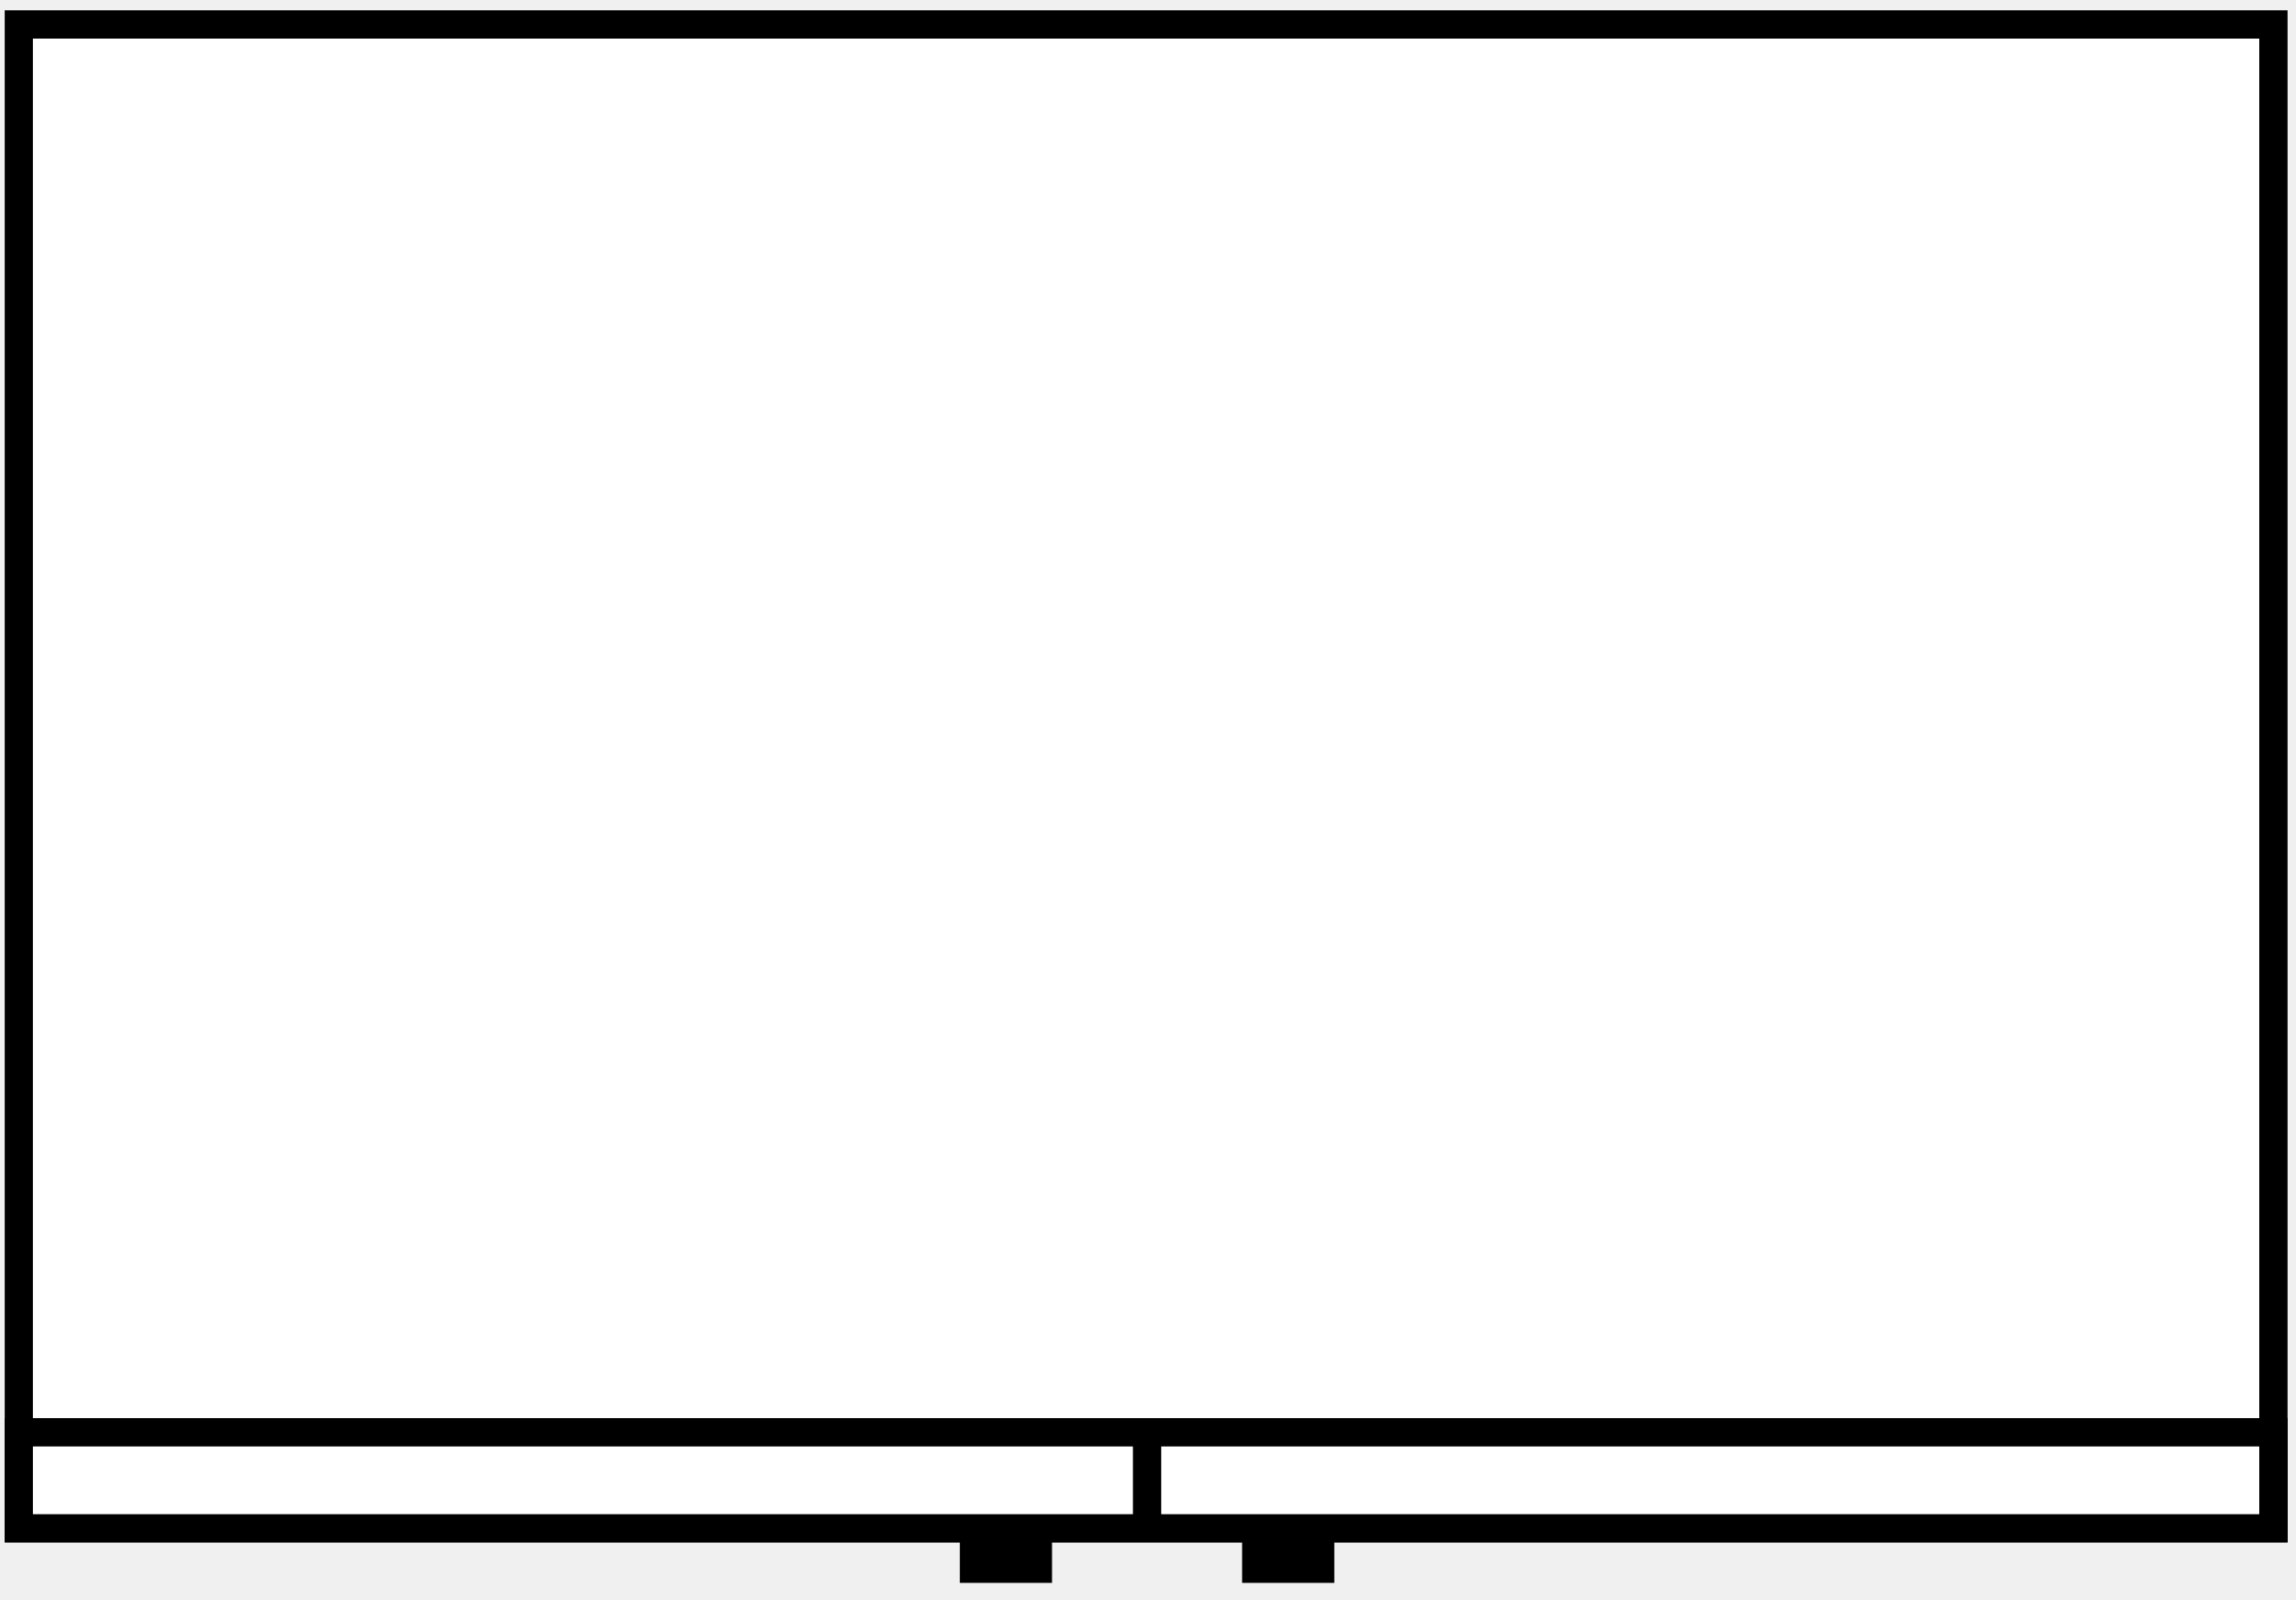
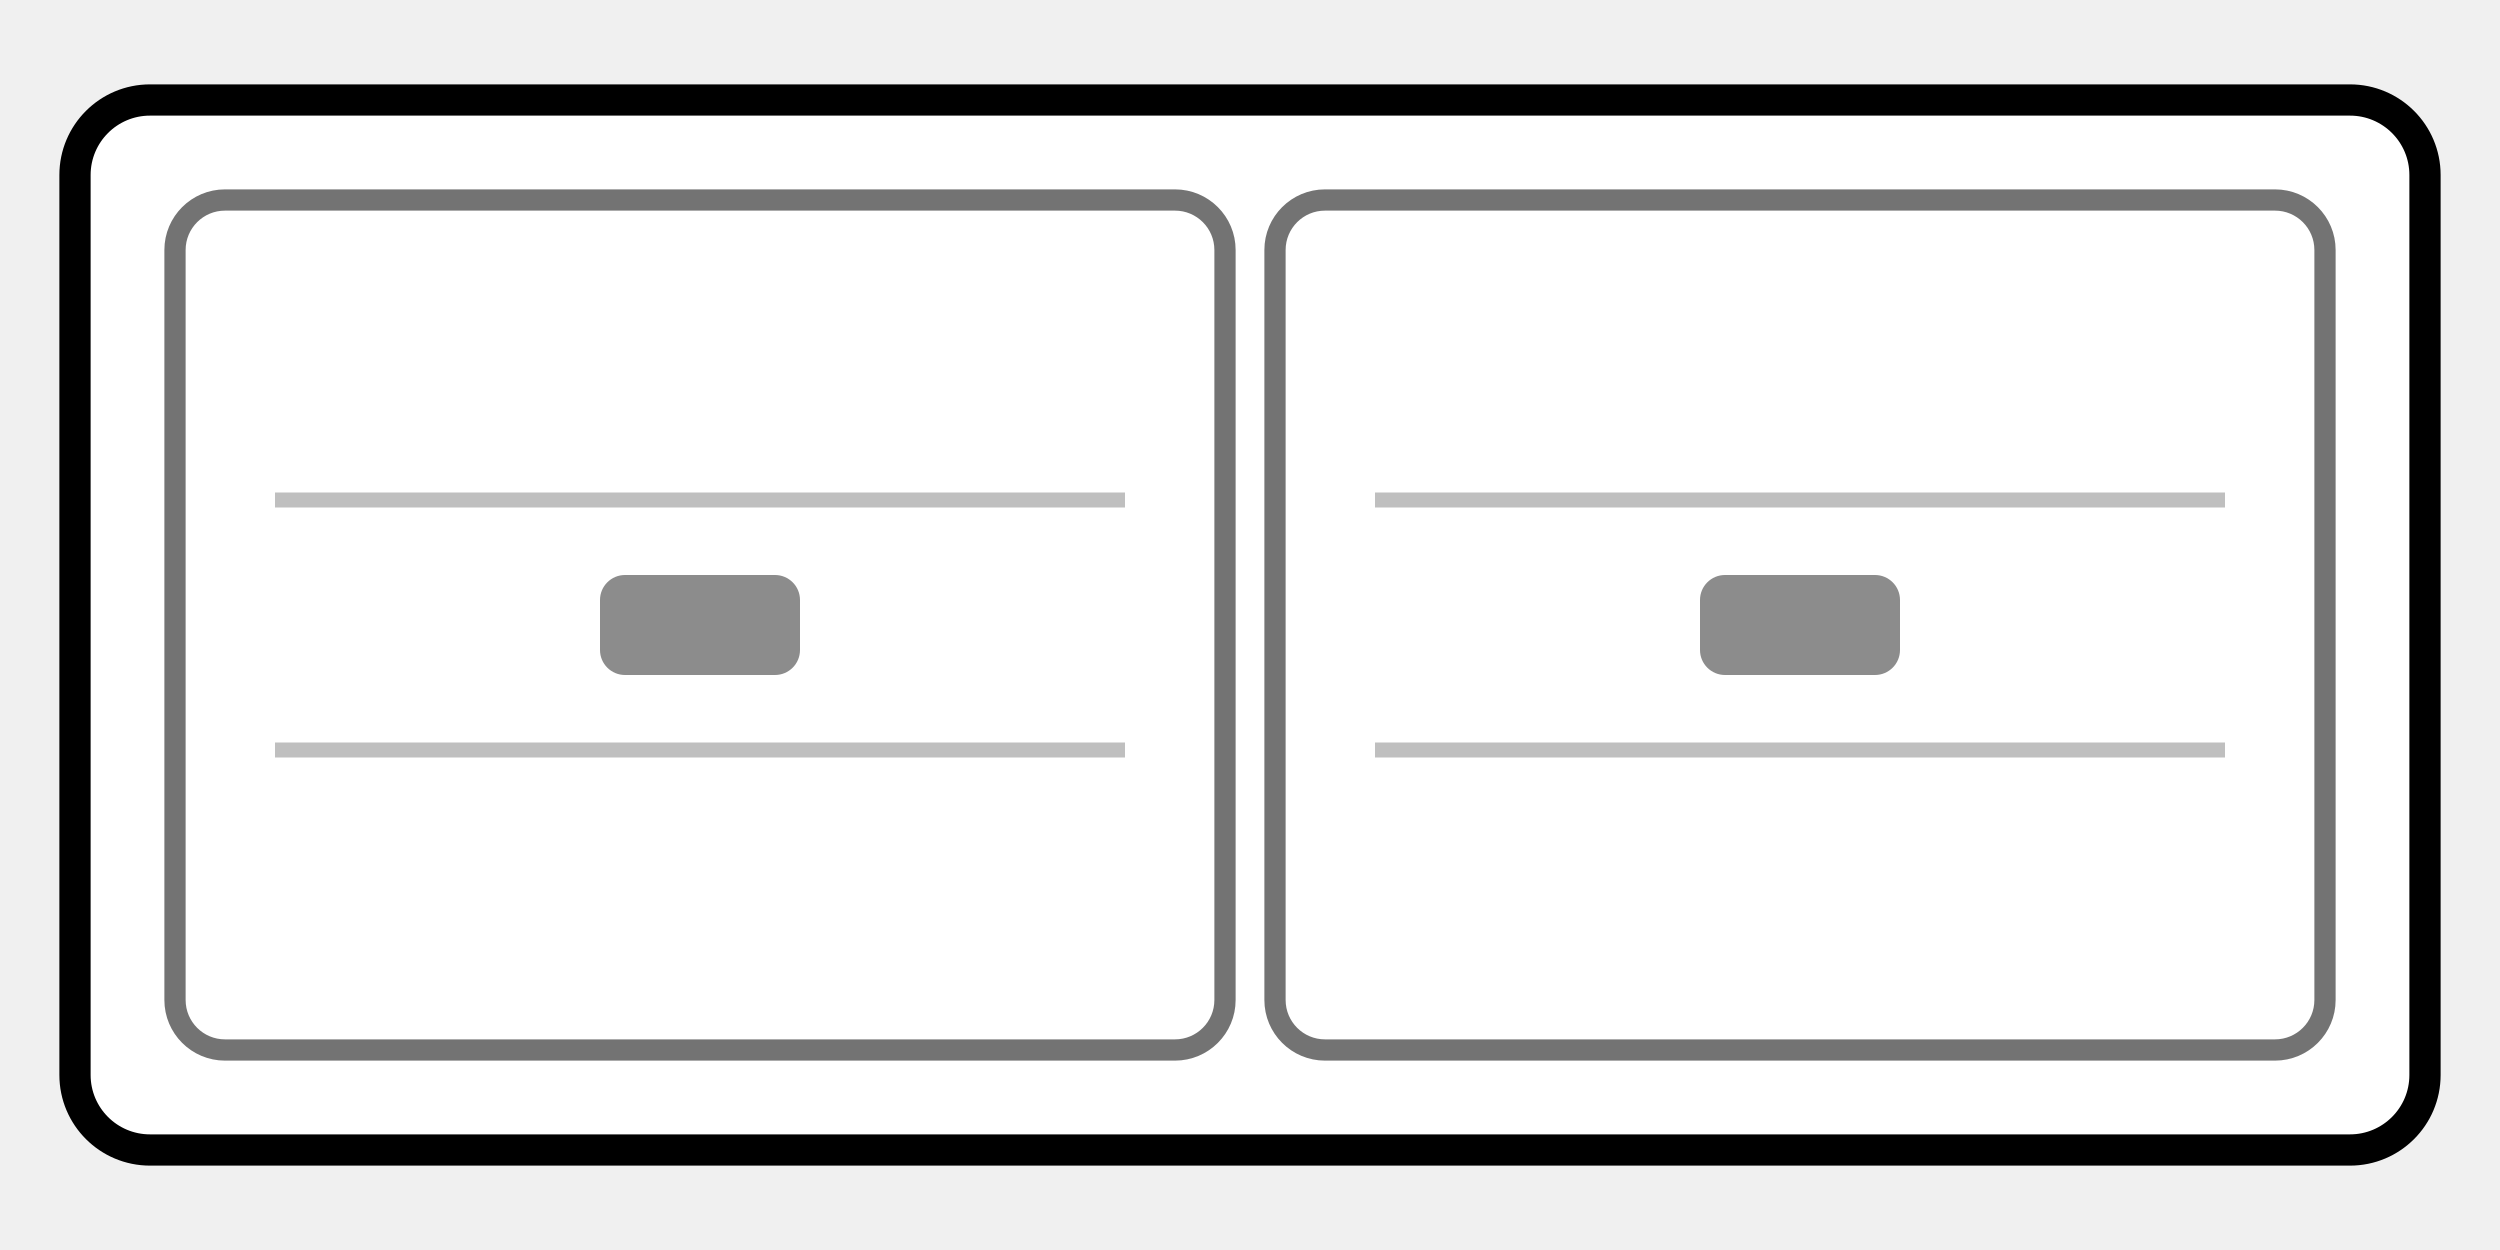
- <svg xmlns="http://www.w3.org/2000/svg" version="1.2" viewBox="0 0 122 85" width="122" height="85">
-   <style>
- 		.s0 { fill: #ffffff;stroke: #000000;stroke-linecap: round;stroke-width: 1.5 } 
- 		.s1 { fill: #ffffff;stroke: #000000;stroke-width: 1.5 } 
- 		.s2 { fill: #ffffff } 
- 		.s3 { fill: #000000 } 
- 	</style>
-   <g id="&lt;Group&gt;">
-     <path id="&lt;Path&gt;" class="s0" d="m120.8 81.2h-119.8v-79.9h119.8z" />
-     <path id="&lt;Path&gt;" class="s1" d="m120.8 81.2h-119.8v-5.1h119.8z" />
-     <g id="&lt;Group&gt;">
-       <path id="&lt;Path&gt;" class="s2" d="m60.9 81.2v-5.1" />
-       <path id="&lt;Path&gt;" class="s3" d="m61.7 81.2h-1.5v-5.1h1.5z" />
-     </g>
-     <path id="&lt;Path&gt;" class="s3" d="m55.9 84.1h-4.9v-2.9h4.9z" />
-     <path id="&lt;Path&gt;" class="s3" d="m70.9 84.1h-4.9v-2.9h4.9z" />
-   </g>
+ <svg xmlns="http://www.w3.org/2000/svg" viewBox="0 0 200 100" width="200" height="100">
+   <rect x="6" y="8" width="188" height="84" rx="6" fill="#fff" stroke="#000" stroke-width="2.5" />
+   <rect x="14" y="16" width="84" height="68" rx="4" fill="none" stroke="#000" stroke-width="1.7" opacity="0.55" />
+   <rect x="102" y="16" width="84" height="68" rx="4" fill="none" stroke="#000" stroke-width="1.7" opacity="0.55" />
+   <line x1="22" y1="40" x2="90" y2="40" stroke="#000" stroke-width="1.2" opacity="0.25" />
+   <line x1="22" y1="60" x2="90" y2="60" stroke="#000" stroke-width="1.2" opacity="0.25" />
+   <line x1="110" y1="40" x2="178" y2="40" stroke="#000" stroke-width="1.2" opacity="0.25" />
+   <line x1="110" y1="60" x2="178" y2="60" stroke="#000" stroke-width="1.2" opacity="0.25" />
+   <rect x="48" y="46" width="16" height="8" rx="2" fill="#000" opacity="0.45" />
+   <rect x="136" y="46" width="16" height="8" rx="2" fill="#000" opacity="0.45" />
</svg>
